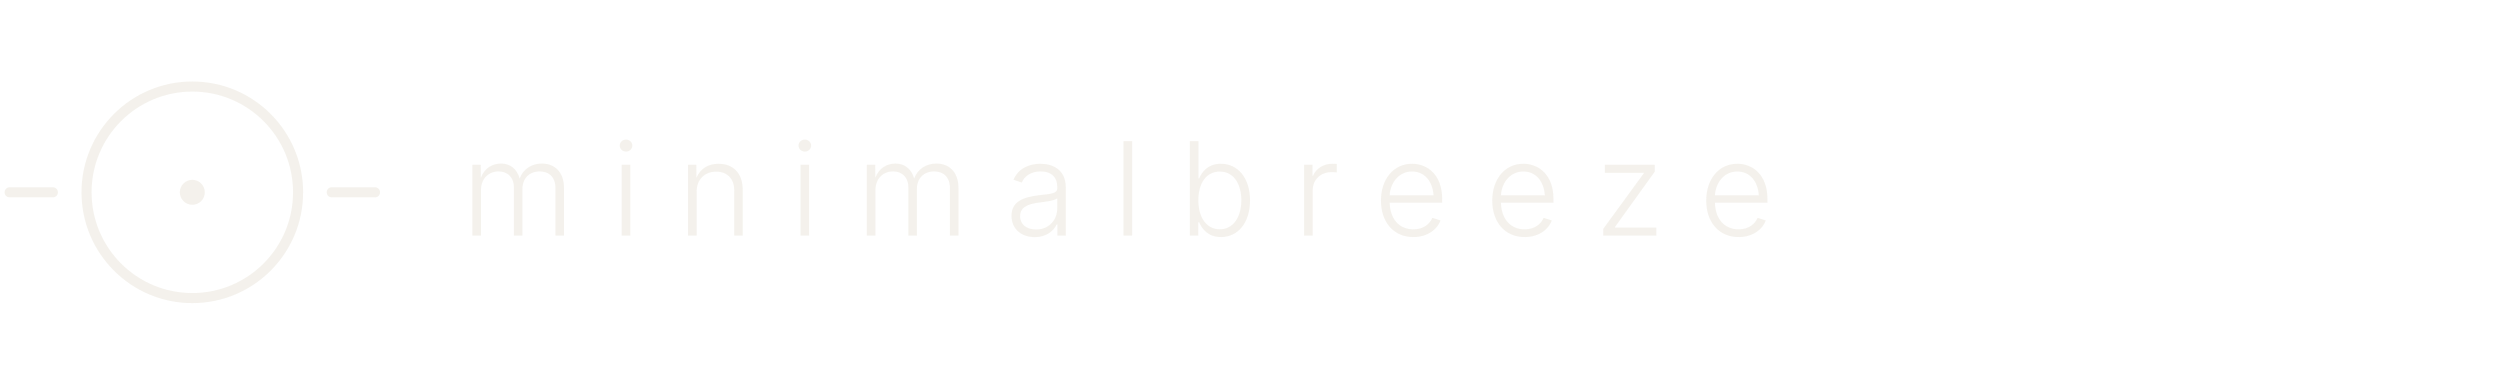
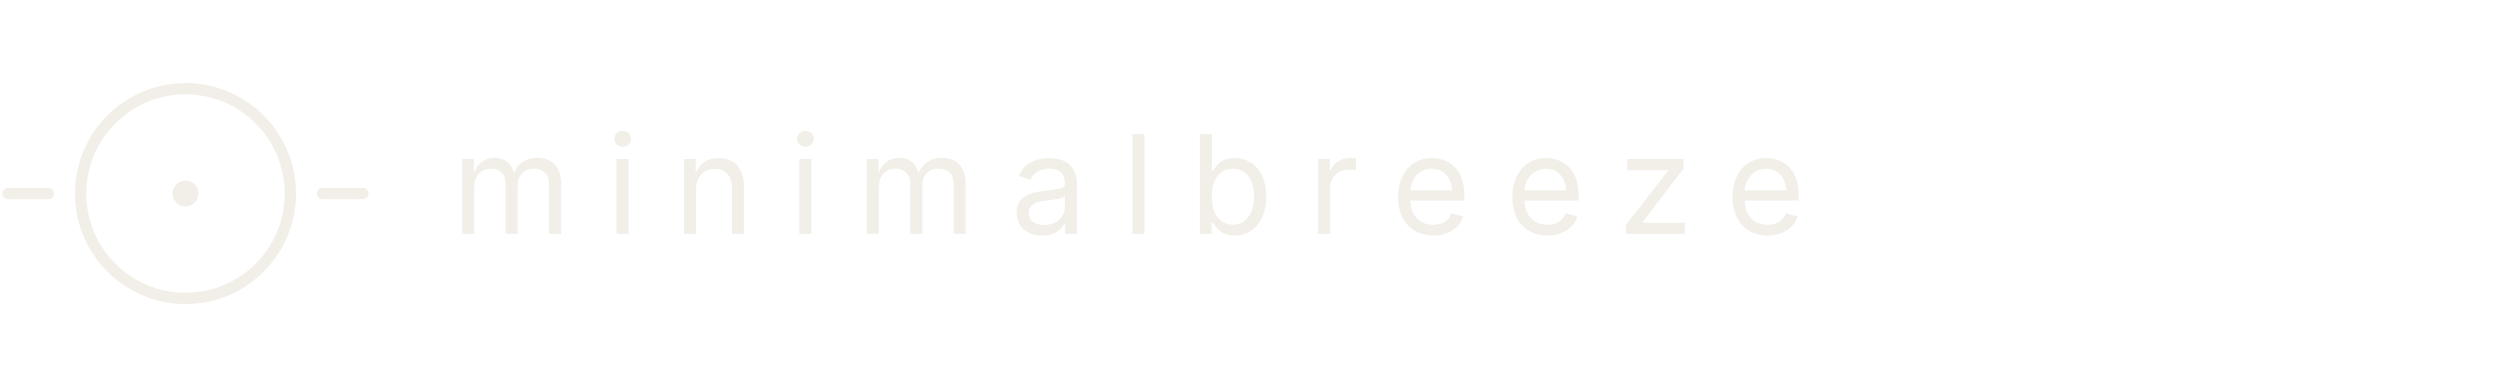
- <svg xmlns="http://www.w3.org/2000/svg" width="520" height="80" viewBox="0 0 520 80">
-   <g transform="translate(40,40)" fill="none" stroke="#f2efe9" stroke-width="2.1" opacity="0.85">
-     <circle r="22" />
-     <line x1="-38" y1="0" x2="-29" y2="0" stroke-linecap="round" />
-     <line x1="29" y1="0" x2="38" y2="0" stroke-linecap="round" />
+ <svg xmlns="http://www.w3.org/2000/svg" width="620" height="96" viewBox="0 0 620 96">
+   <g transform="translate(46,48)" fill="none" stroke="#f2efe9" stroke-width="2.8">
+     <circle r="26" />
+     <line x1="-44" y1="0" x2="-34" y2="0" stroke-linecap="round" />
+     <line x1="34" y1="0" x2="44" y2="0" stroke-linecap="round" />
  </g>
-   <circle cx="40" cy="40" r="2.6" fill="#f2efe9" opacity="0.85" />
-   <text x="96" y="49" font-family="Inter" font-weight="300" font-size="27" letter-spacing="7.5" fill="#f2efe9" opacity="0.85">minimalbreeze</text>
+   <circle cx="46" cy="48" r="3.2" fill="#f2efe9" />
+   <text x="112" y="58" font-family="Inter" font-weight="400" font-size="34" letter-spacing="8.5" fill="#f2efe9">minimalbreeze</text>
</svg>
